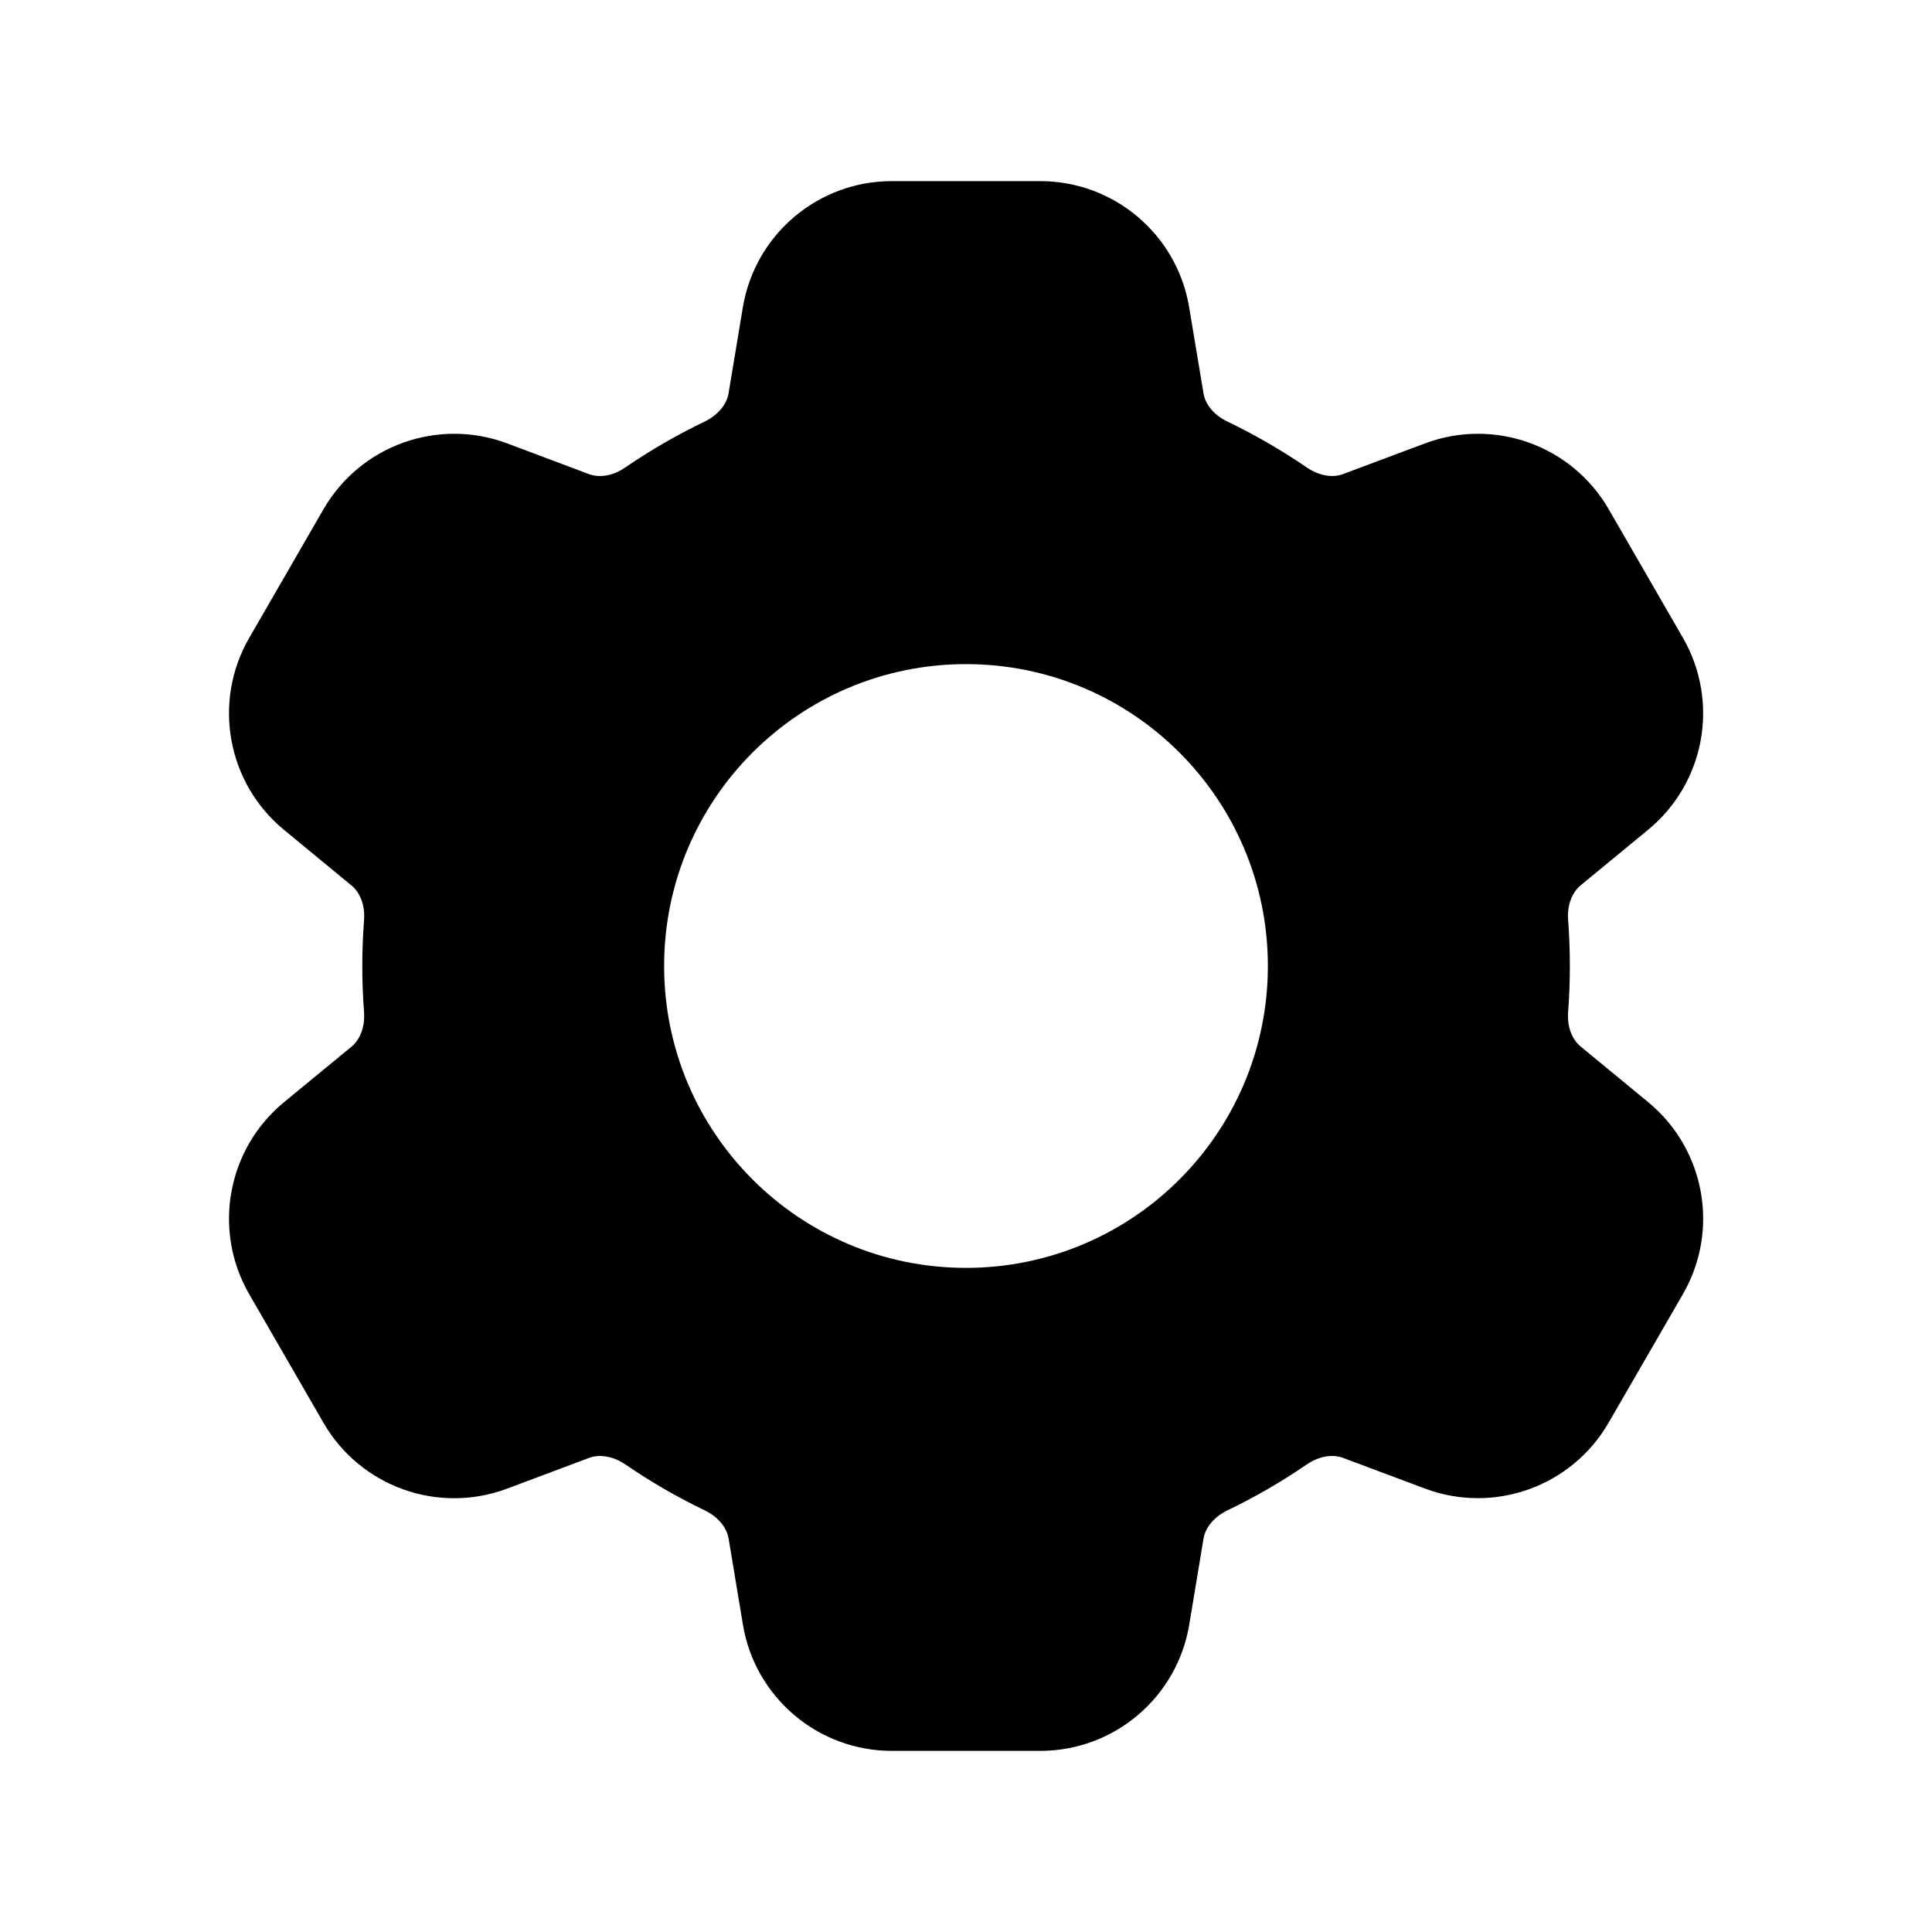
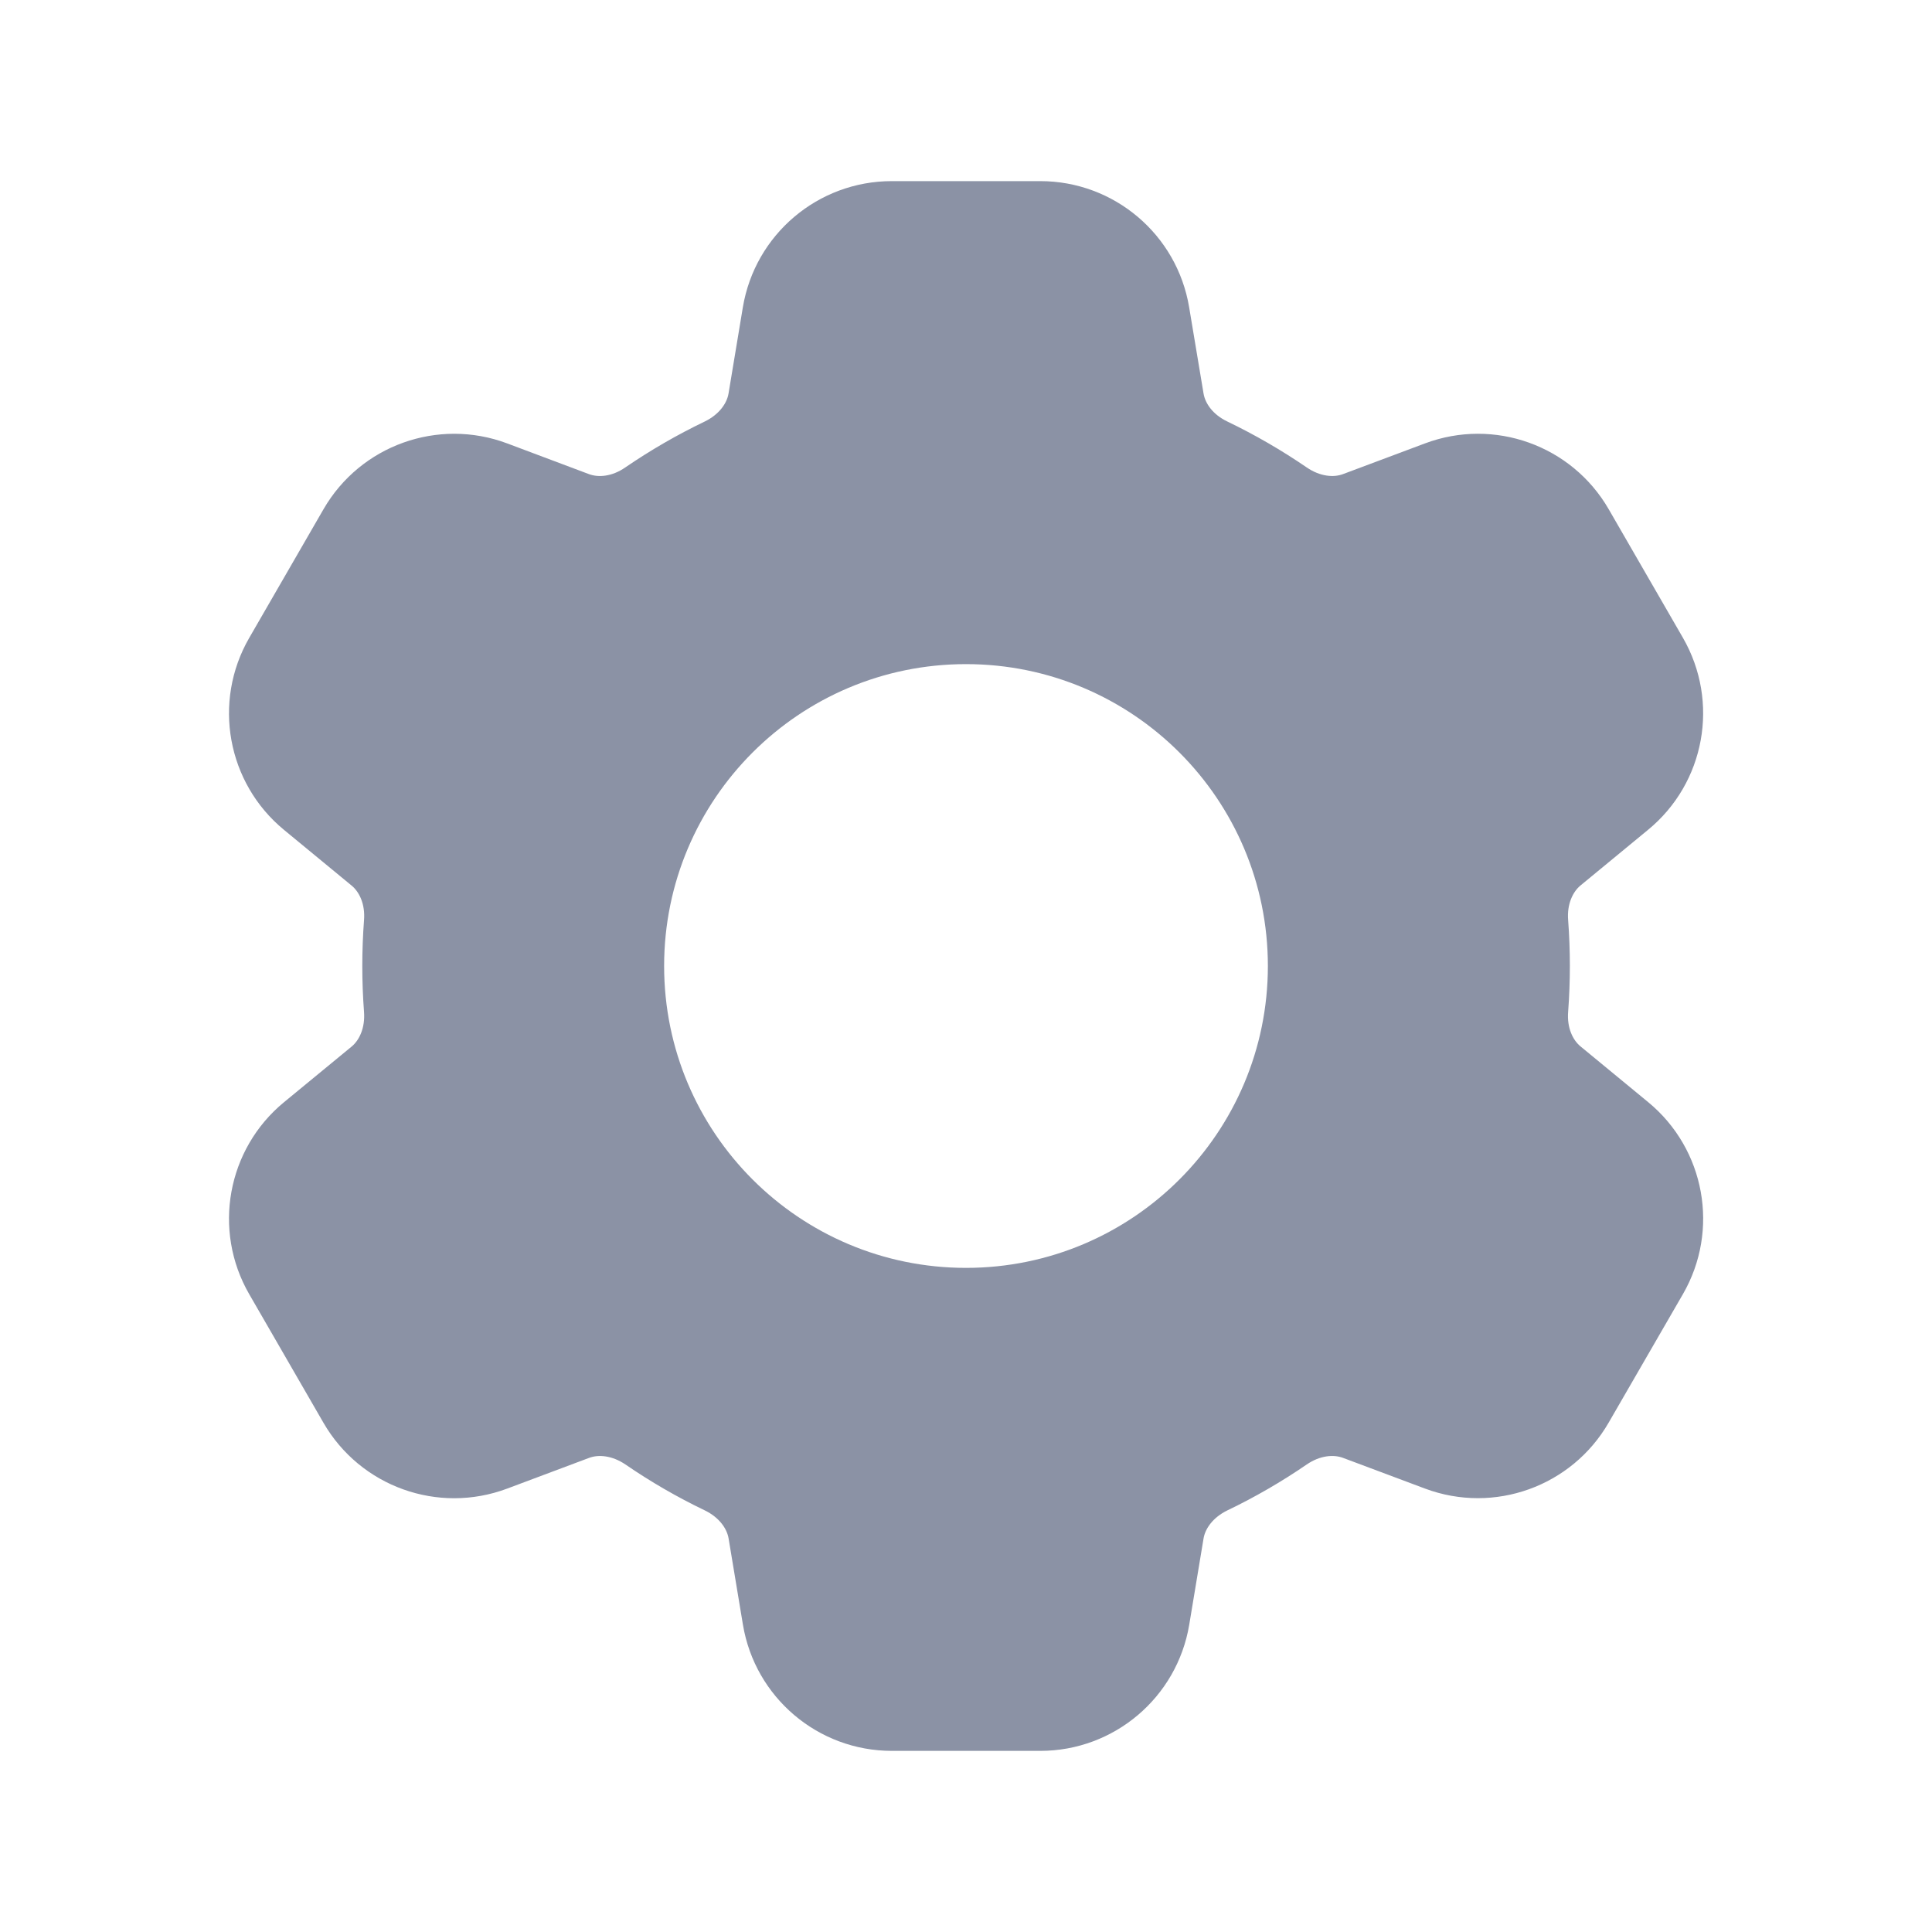
- <svg xmlns="http://www.w3.org/2000/svg" viewBox="0 0 24 24" fill="currentColor" class="size-6">
+ <svg xmlns="http://www.w3.org/2000/svg" viewBox="0 0 24 24" fill="#8b92a5" class="size-6">
  <path fill-rule="evenodd" d="M11.078 2.25c-.917 0-1.699.663-1.85 1.567L9.05 4.889c-.02.12-.115.26-.297.348a7.493 7.493 0 0 0-.986.57c-.166.115-.334.126-.45.083L6.3 5.508a1.875 1.875 0 0 0-2.282.819l-.922 1.597a1.875 1.875 0 0 0 .432 2.385l.84.692c.095.078.17.229.154.43a7.598 7.598 0 0 0 0 1.139c.015.2-.059.352-.153.43l-.841.692a1.875 1.875 0 0 0-.432 2.385l.922 1.597a1.875 1.875 0 0 0 2.282.818l1.019-.382c.115-.043.283-.031.45.082.312.214.641.405.985.57.182.088.277.228.297.35l.178 1.071c.151.904.933 1.567 1.85 1.567h1.844c.916 0 1.699-.663 1.85-1.567l.178-1.072c.02-.12.114-.26.297-.349.344-.165.673-.356.985-.57.167-.114.335-.125.45-.082l1.02.382a1.875 1.875 0 0 0 2.28-.819l.923-1.597a1.875 1.875 0 0 0-.432-2.385l-.84-.692c-.095-.078-.17-.229-.154-.43a7.614 7.614 0 0 0 0-1.139c-.016-.2.059-.352.153-.43l.84-.692c.708-.582.891-1.59.433-2.385l-.922-1.597a1.875 1.875 0 0 0-2.282-.818l-1.02.382c-.114.043-.282.031-.449-.083a7.49 7.49 0 0 0-.985-.57c-.183-.087-.277-.227-.297-.348l-.179-1.072a1.875 1.875 0 0 0-1.85-1.567h-1.843ZM12 15.75a3.75 3.75 0 1 0 0-7.5 3.75 3.75 0 0 0 0 7.5Z" clip-rule="evenodd" />
</svg>
